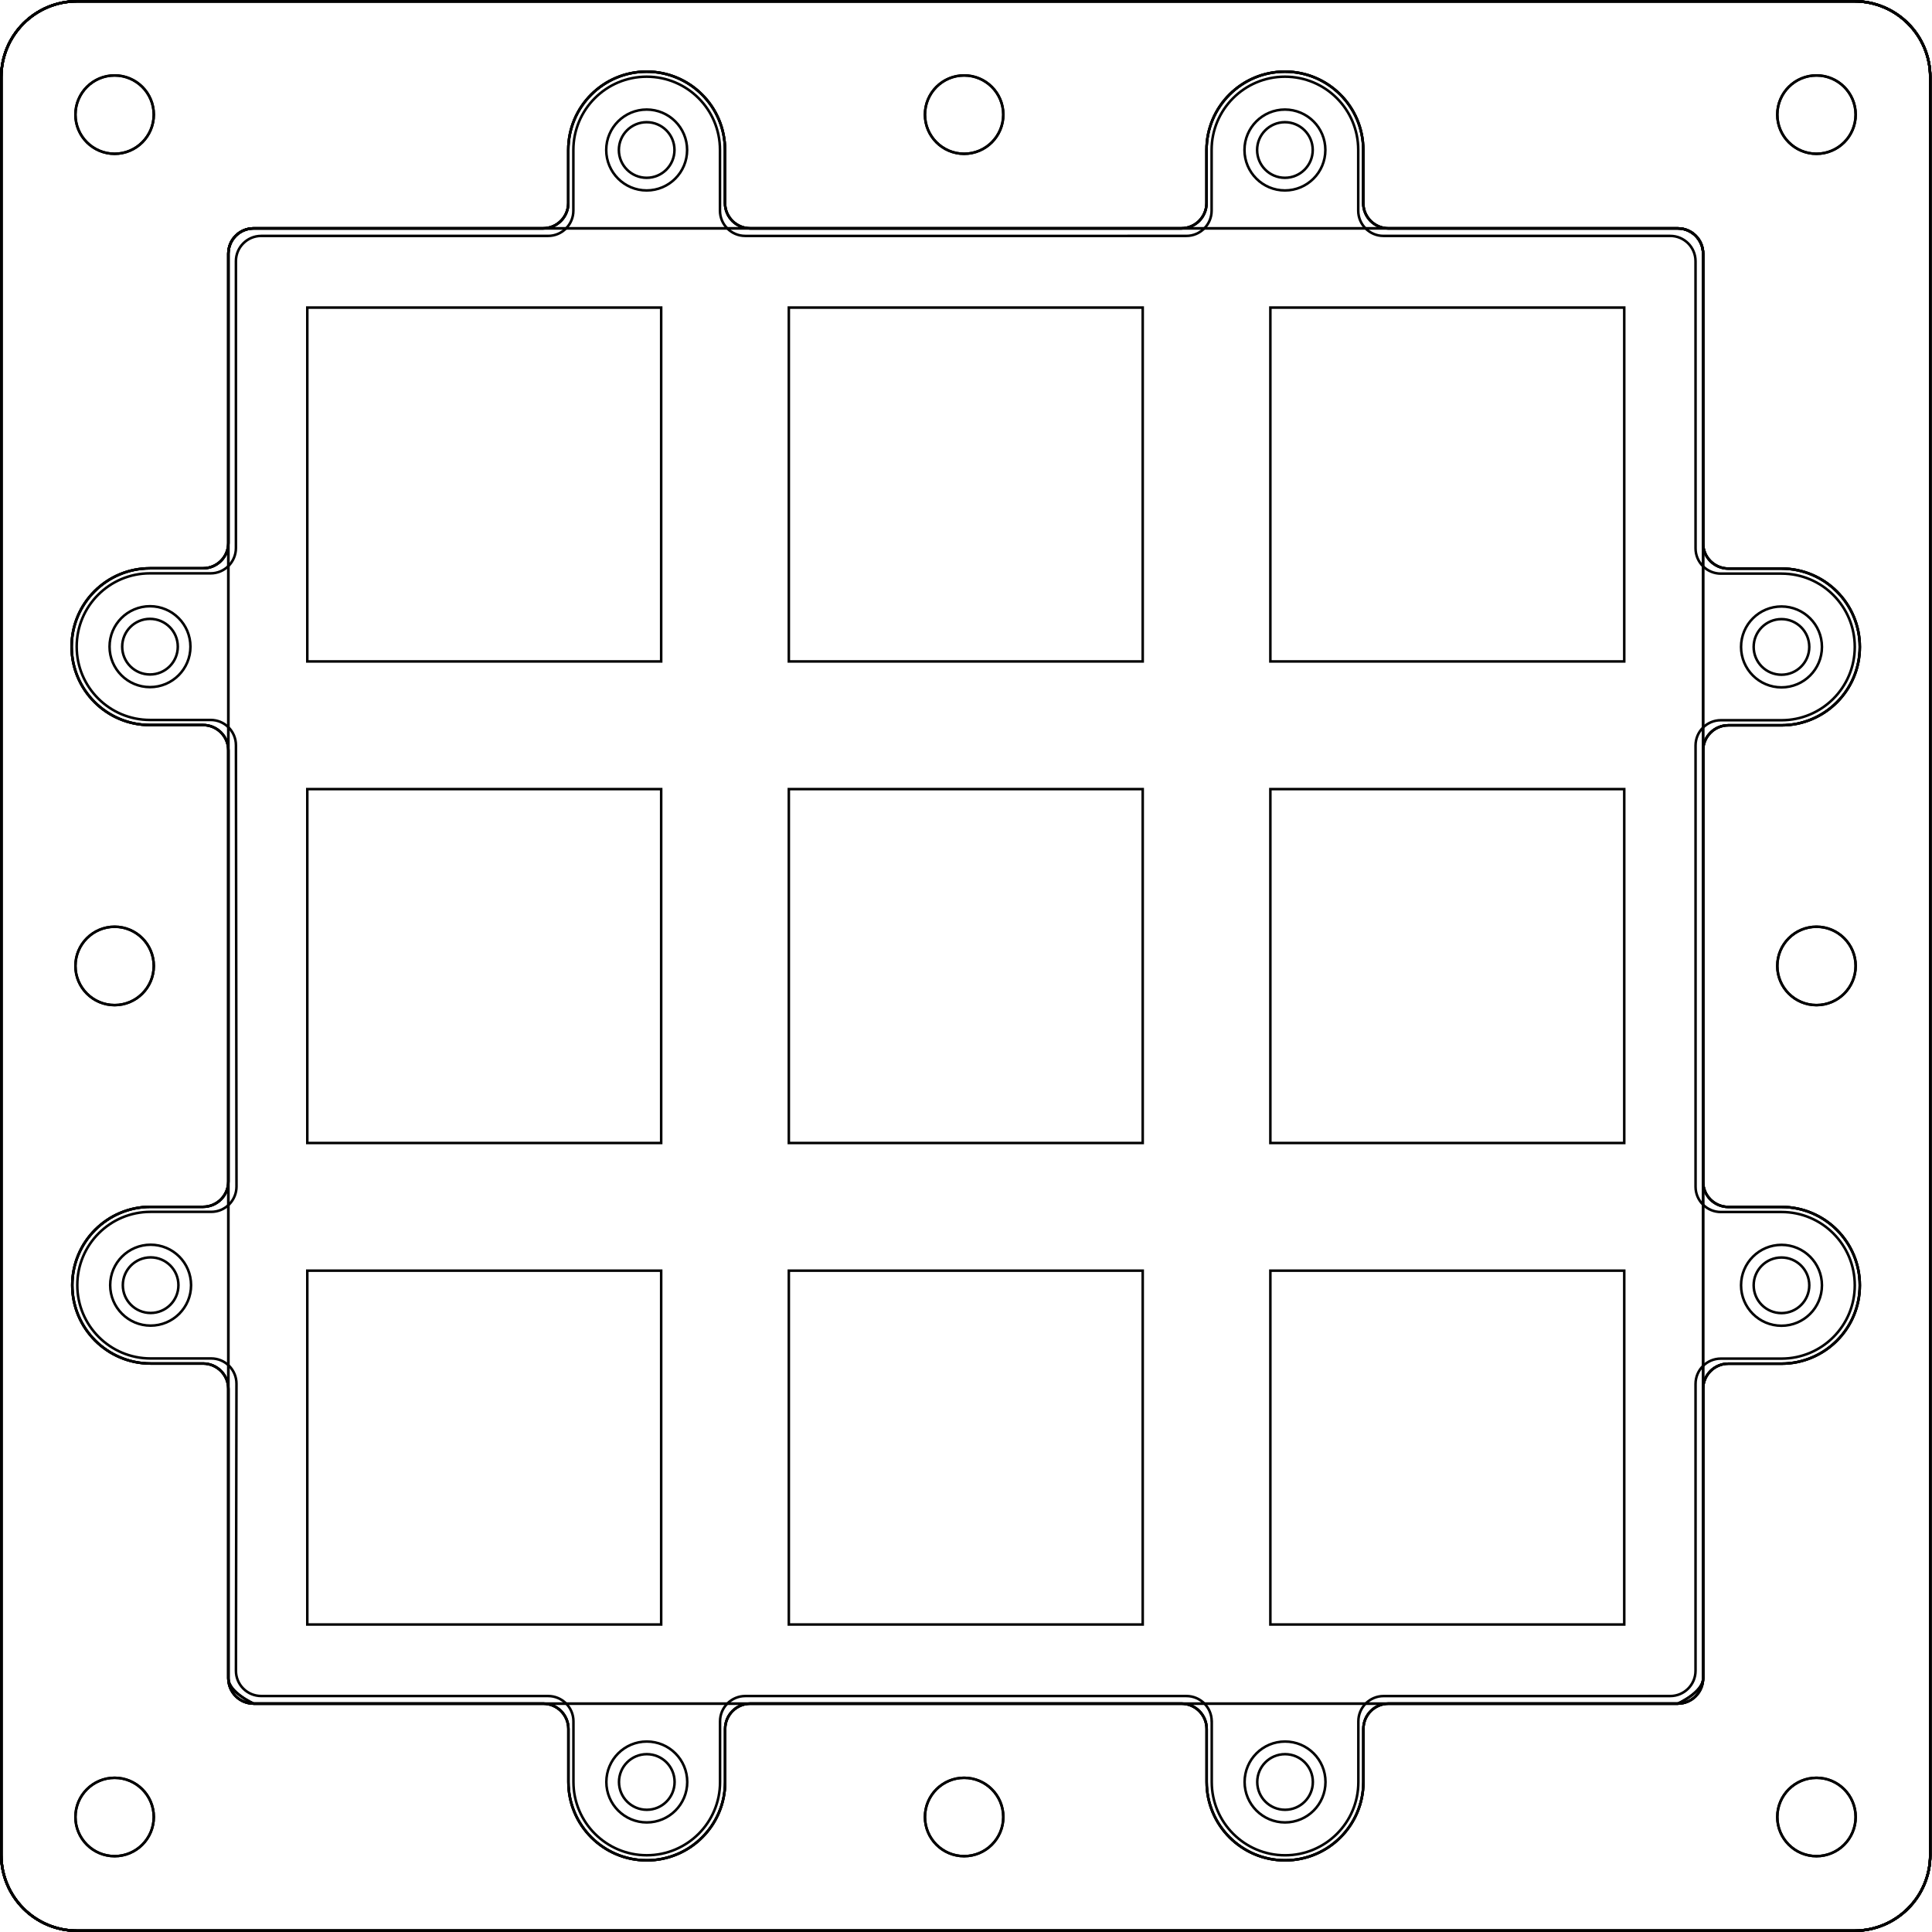
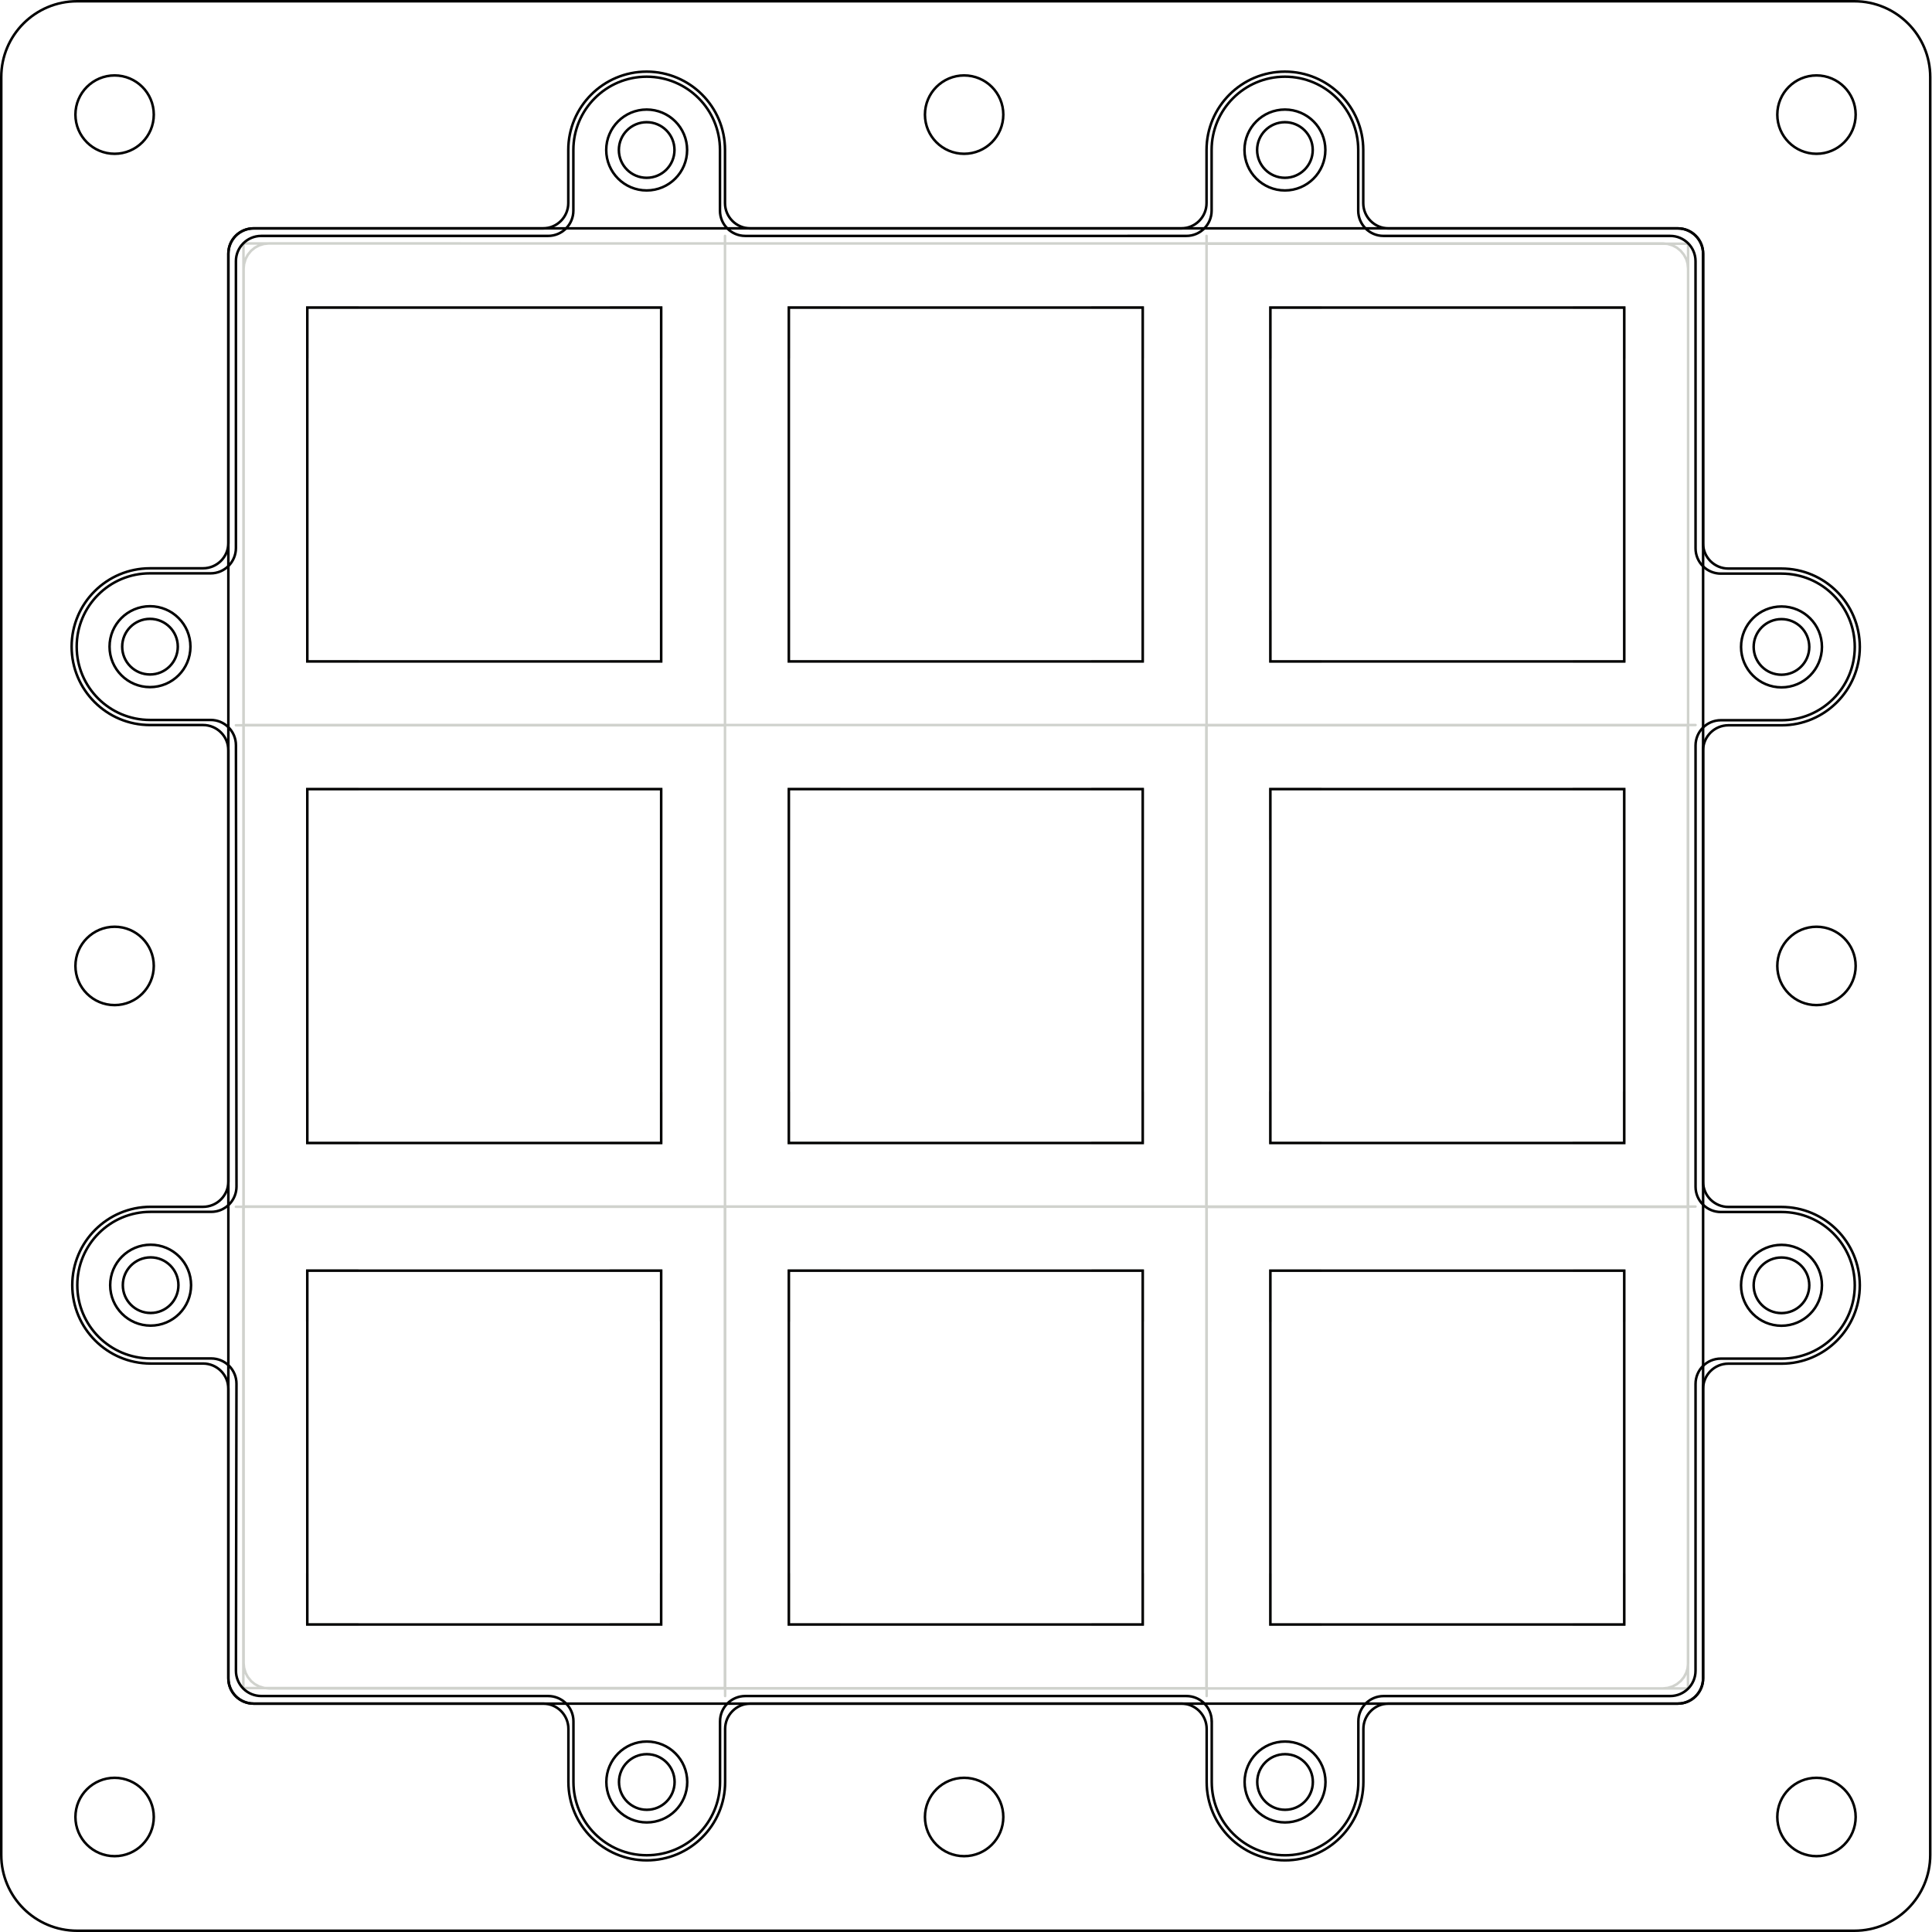
<svg xmlns="http://www.w3.org/2000/svg" version="1.1" width="76.412mm" height="76.432mm" viewBox="0 0 76.412 76.432" id="svg1946">
  <defs id="defs1946">
    </defs>
-   <g style="fill:#000000;fill-opacity:1;stroke:#000000;stroke-linecap:round;stroke-linejoin:round;stroke-opacity:1" id="g1" transform="translate(-101.3421,-64.33208)" />
-   <path id="path1944" style="display:none;fill:none;stroke:#d0d2cd;stroke-width:0.1;stroke-linecap:round;stroke-linejoin:round;stroke-opacity:1" d="m 66.766,65.992 -0.058,0.188 m -56.068,0.616 -0.196,-0.02 m -0.729,-0.599 -0.056,-0.186 m 57.051,-55.742 0.056,0.186 m -56.833,56.068 -0.125,-0.153 m 0.636,0.426 -0.188,-0.057 m 56.452,-0.539 -0.091,0.171 m 0,0 -0.125,0.152 m -56.833,-56.069 0.057,-0.188 m 0.368,-0.448 0.173,-0.092 m 56.526,56.09 -0.019,0.196 m -0.274,0.511 -0.152,0.125 m -56.623,-56.382 0.092,-0.171 m 56.809,6e-4 0.093,0.174 m -0.73,56.527 -0.195,0.02 m -42.211,-57.166 h 42.211 m -55.977,0.445 0.124,-0.152 m 0.512,-0.274 0.195,-0.019 m -1,56.166 v -55.166 m 56.701,-0.832 0.151,0.124 m -55.852,-0.293 h 7.563 m 48.137,56.998 -0.174,0.092 m 0.326,-56.797 0.125,0.152 m -56.809,56.275 -0.092,-0.173 m 0.217,-56.254 0.152,-0.125 m 56.081,56.922 -0.186,0.056 m 7e-4,-57.126 0.188,0.057 m 0,0 0.172,0.092 m 0.444,0.832 v 55.166 m -56.7,0.831 -0.152,-0.124 m 55.852,-56.873 0.196,0.019 m -55.722,0.056 0.186,-0.056 m -0.786,56.341 -0.019,-0.195 m 0,-55.166 0.019,-0.196 m 56.126,56.362 h -55.145 m 56.126,-56.361 0.019,0.195 m -56.529,56.089 -0.171,-0.092 m 37.654,0.161 h -19.05 m 19.05,-19.05 v 19.359 m -2.525,-2.834 v -2 m 0,-10 v -2 m 0,0 h -2 m 0,14 h 2 m -12,0 h -2 m 2,-14 h -2 m 0,14 v -2 m 0,-12 v 2 m -2.525,14.834 v -19.359 m 0,0 h 19.05 m 19.339,-0.005 H 47.723 m 19.05,-19.05 v 19.05 m -2.525,-2.525 v -2 m 0,-12 v 2 m -2,12 h 2 m -2,-14 h 2 m -12,0 h -2 m 0,14 h 2 m -2,-2 v 2 m 0,-14 v 2 m -2.525,14.525 v -19.05 m 0,0 H 67.077 m -0.294,0.01 h -19.05 m 19.05,-19.05 v 19.05 m -2.525,-2.525 v -2 m 0,-12 v 2 m -2,12 h 2 m -2,-14 h 2 m -12,0 h -2 m 0,14 h 2 m -2,-2 v 2 m 0,-14 v 2 m -2.525,14.525 V 9.333 m 0,0.309 h 19.05 m -0.005,57.155 h -19.05 m 19.05,-19.05 v 19.05 m -2.525,-2.525 v -2 m 0,-10 v -2 m 0,0 h -2 m 0,14 h 2 m -12,0 h -2 m 2,-14 h -2 m 0,14 v -2 m 0,-12 v 2 m -2.525,14.525 v -19.05 m 0,0 h 19.05 m -38.095,-0.005 H 9.333 m 19.349,-19.05 v 19.05 m -2.525,-2.525 v -2 m 0,-12 v 2 m -2,12 h 2 m -2,-14 h 2 m -12,0 h -2 m 0,14 h 2 m -2,-2 v 2 m 0,-14 v 2 m -2.525,14.525 v -19.05 m -0.299,0 h 19.349 m 19.05,19.04 h -19.05 m 19.05,-19.05 v 19.05 m -2.525,-2.525 v -2 m 0,-12 v 2 m -2,12 h 2 m -2,-14 h 2 m -12,0 h -2 m 0,14 h 2 m -2,-2 v 2 m 0,-14 v 2 m -2.525,14.525 v -19.05 m 0,0 h 19.05 m -19.05,0 h -19.05 m 19.05,-19.349 v 19.349 m -2.525,-2.525 v -2 m 0,-12 v 2 m -2,12 h 2 m -2,-14 h 2 m -12,0 h -2 m 0,14 h 2 m -2,-2 v 2 m 0,-14 v 2 m -2.525,14.525 v -19.05 m 0,0 h 19.05 m 19.05,19.05 h -19.05 m 19.05,-19.05 v 19.05 m -2.525,-2.525 v -2 m 0,-12 v 2 m -2,12 h 2 m -2,-14 h 2 m -12,0 h -2 m 0,14 h 2 m -2,-2 v 2 m 0,-14 v 2 m -2.525,14.525 v -19.05 m 0,0 h 19.05 m -19.055,57.15 h -19.05 m 19.05,-19.05 v 19.05 m -2.525,-2.525 v -2 m 0,-10 v -2 m 0,0 h -2 m 0,14 h 2 m -12,0 h -2 m 2,-14 h -2 m 0,14 v -2 m 0,-12 v 2 m -2.525,14.525 v -19.05 m 0,0 h 19.05" />
+   <path id="path1944" style="display:inline;fill:none;stroke:#d0d2cd;stroke-width:0.1;stroke-linecap:round;stroke-linejoin:round;stroke-opacity:1" d="m 66.766,65.992 -0.058,0.188 m -56.068,0.616 -0.196,-0.02 m -0.729,-0.599 -0.056,-0.186 m 57.051,-55.742 0.056,0.186 m -56.833,56.068 -0.125,-0.153 m 0.636,0.426 -0.188,-0.057 m 56.452,-0.539 -0.091,0.171 m 0,0 -0.125,0.152 m -56.833,-56.069 0.057,-0.188 m 0.368,-0.448 0.173,-0.092 m 56.526,56.09 -0.019,0.196 m -0.274,0.511 -0.152,0.125 m -56.623,-56.382 0.092,-0.171 m 56.809,6e-4 0.093,0.174 m -0.73,56.527 -0.195,0.02 m -42.211,-57.166 h 42.211 m -55.977,0.445 0.124,-0.152 m 0.512,-0.274 0.195,-0.019 m -1,56.166 v -55.166 m 56.701,-0.832 0.151,0.124 m -55.852,-0.293 h 7.563 m 48.137,56.998 -0.174,0.092 m 0.326,-56.797 0.125,0.152 m -56.809,56.275 -0.092,-0.173 m 0.217,-56.254 0.152,-0.125 m 56.081,56.922 -0.186,0.056 m 7e-4,-57.126 0.188,0.057 m 0,0 0.172,0.092 m 0.444,0.832 v 55.166 m -56.7,0.831 -0.152,-0.124 m 55.852,-56.873 0.196,0.019 m -55.722,0.056 0.186,-0.056 m -0.786,56.341 -0.019,-0.195 m 0,-55.166 0.019,-0.196 m 56.126,56.362 h -55.145 m 56.126,-56.361 0.019,0.195 m -56.529,56.089 -0.171,-0.092 m 37.654,0.161 h -19.05 m 19.05,-19.05 v 19.359 m -2.525,-2.834 v -2 m 0,-10 v -2 m 0,0 h -2 m 0,14 h 2 m -12,0 h -2 m 2,-14 h -2 m 0,14 v -2 m 0,-12 v 2 m -2.525,14.834 v -19.359 m 0,0 h 19.05 m 19.339,-0.005 H 47.723 m 19.05,-19.05 v 19.05 m -2.525,-2.525 v -2 m 0,-12 v 2 m -2,12 h 2 m -2,-14 h 2 m -12,0 h -2 m 0,14 h 2 m -2,-2 v 2 m 0,-14 v 2 m -2.525,14.525 v -19.05 m 0,0 H 67.077 m -0.294,0.01 h -19.05 m 19.05,-19.05 v 19.05 m -2.525,-2.525 v -2 m 0,-12 v 2 m -2,12 h 2 m -2,-14 h 2 m -12,0 h -2 m 0,14 h 2 m -2,-2 v 2 m 0,-14 v 2 m -2.525,14.525 V 9.333 m 0,0.309 h 19.05 m -0.005,57.155 h -19.05 m 19.05,-19.05 v 19.05 m -2.525,-2.525 v -2 m 0,-10 v -2 m 0,0 h -2 m 0,14 h 2 m -12,0 h -2 m 2,-14 h -2 m 0,14 v -2 m 0,-12 v 2 m -2.525,14.525 v -19.05 m 0,0 h 19.05 m -38.095,-0.005 H 9.333 m 19.349,-19.05 v 19.05 m -2.525,-2.525 v -2 m 0,-12 v 2 m -2,12 h 2 m -2,-14 h 2 m -12,0 h -2 m 0,14 h 2 m -2,-2 v 2 m 0,-14 v 2 m -2.525,14.525 v -19.05 m -0.299,0 h 19.349 m 19.05,19.04 h -19.05 m 19.05,-19.05 v 19.05 m -2.525,-2.525 v -2 m 0,-12 v 2 m -2,12 h 2 m -2,-14 h 2 m -12,0 h -2 m 0,14 h 2 m -2,-2 v 2 m 0,-14 v 2 m -2.525,14.525 v -19.05 m 0,0 h 19.05 m -19.05,0 h -19.05 m 19.05,-19.349 v 19.349 m -2.525,-2.525 v -2 m 0,-12 v 2 m -2,12 h 2 m -2,-14 h 2 m -12,0 h -2 m 0,14 h 2 m -2,-2 v 2 m 0,-14 v 2 m -2.525,14.525 v -19.05 m 0,0 h 19.05 m 19.05,19.05 h -19.05 m 19.05,-19.05 v 19.05 m -2.525,-2.525 v -2 m 0,-12 v 2 m -2,12 h 2 m -2,-14 h 2 m -12,0 h -2 m 0,14 h 2 m -2,-2 v 2 m 0,-14 v 2 m -2.525,14.525 v -19.05 m 0,0 h 19.05 m -19.055,57.15 h -19.05 m 19.05,-19.05 v 19.05 m -2.525,-2.525 v -2 m 0,-10 v -2 m 0,0 h -2 m 0,14 h 2 m -12,0 h -2 m 2,-14 h -2 m 0,14 v -2 m 0,-12 v 2 m -2.525,14.525 v -19.05 m 0,0 h 19.05" />
  <path id="path1948-7-7-9-6-6" style="display:inline;fill:none;fill-rule:evenodd;stroke:#000000;stroke-width:0.1;stroke-dasharray:none;stroke-opacity:1" d="m 26.688,70.497 c 0,-0.608 -0.492,-1.1 -1.1,-1.1 -0.608,0 -1.1,0.492 -1.1,1.1 0,0.608 0.492,1.1 1.1,1.1 0.608,0 1.1,-0.492 1.1,-1.1 z m 21.25,-2.399 v 2.399 c 0,1.602 1.298,2.9 2.9,2.9 1.602,0 2.9,-1.294 2.9,-2.896 v -2.403 a 1,1 0 0 1 1,-1 l 11.339,-8.6e-4 a 1,1 0 0 0 1,-1 l 8.6e-4,-11.349 a 1,1 0 0 1 1,-1 h 2.399 c 1.602,0 2.9,-1.298 2.9,-2.9 0,-1.602 -1.294,-2.9 -2.896,-2.9 H 68.078 a 1,1 0 0 1 -1,-1 V 29.493 a 1,1 0 0 1 1,-1 h 2.399 c 1.602,0 2.9,-1.298 2.9,-2.9 0,-1.602 -1.294,-2.9 -2.896,-2.9 H 68.078 a 1,1 0 0 1 -1,-1 L 67.077,10.333 A 1,1 0 0 0 66.077,9.333 l -11.344,-2.3e-5 a 1,1 0 0 1 -1,-1 V 5.93 c 0,-1.602 -1.298,-2.896 -2.9,-2.896 -1.602,0 -2.9,1.298 -2.9,2.9 v 2.399 a 1,1 0 0 1 -1,1 l -17.45,2.5e-5 a 1,1 0 0 1 -1,-1 V 5.93 c 0,-1.602 -1.298,-2.896 -2.9,-2.896 -1.602,0 -2.9,1.298 -2.9,2.9 v 2.399 a 1,1 0 0 1 -1,1 H 10.333 a 1,1 0 0 0 -1,1 l -2e-5,11.349 a 1,1 0 0 1 -1,1 H 5.93 c -1.602,0 -2.896,1.298 -2.896,2.9 0,1.602 1.298,2.9 2.9,2.9 l 2.399,7e-6 a 1.001,1.001 0 0 1 1.001,1 l 0.022,17.46 a 0.999,0.999 0 0 1 -0.999,1 l -2.403,-10e-6 c -1.602,0 -2.896,1.298 -2.896,2.9 0,1.602 1.298,2.9 2.9,2.9 l 2.399,1e-5 a 0.998,0.998 0 0 1 0.998,1 l -0.021,11.354 a 0.998,0.998 0 0 0 0.998,1 l 11.354,8.6e-4 a 1,1 0 0 1 1,1 v 2.399 c 0,1.602 1.298,2.9 2.9,2.9 1.602,0 2.9,-1.294 2.9,-2.896 v -2.403 a 1,1 0 0 1 1,-1 l 17.45,-2e-5 a 1,1 0 0 1 1,1 z m 4,2.399 c 0,-0.608 -0.492,-1.1 -1.1,-1.1 -0.608,0 -1.1,0.492 -1.1,1.1 0,0.608 0.492,1.1 1.1,1.1 0.608,0 1.1,-0.492 1.1,-1.1 z M 70.477,49.748 c -0.608,0 -1.1,0.492 -1.1,1.1 0,0.608 0.492,1.1 1.1,1.1 0.608,0 1.1,-0.492 1.1,-1.1 0,-0.608 -0.492,-1.1 -1.1,-1.1 z m 0,-25.255 c -0.608,0 -1.1,0.492 -1.1,1.1 0,0.608 0.492,1.1 1.1,1.1 0.608,0 1.1,-0.492 1.1,-1.1 0,-0.608 -0.492,-1.1 -1.1,-1.1 z m -64.543,-0.01 c 0.608,0 1.1,0.492 1.1,1.1 0,0.608 -0.492,1.1 -1.1,1.1 -0.608,0 -1.1,-0.492 -1.1,-1.1 0,-0.608 0.492,-1.1 1.1,-1.1 z M 51.933,5.934 c 0,0.608 -0.492,1.1 -1.1,1.1 -0.608,0 -1.1,-0.492 -1.1,-1.1 0,-0.608 0.492,-1.1 1.1,-1.1 0.608,0 1.1,0.492 1.1,1.1 z m -25.25,2.7e-5 c 0,0.608 -0.492,1.1 -1.1,1.1 -0.608,0 -1.1,-0.492 -1.1,-1.1 0,-0.608 0.492,-1.1 1.1,-1.1 0.608,0 1.1,0.492 1.1,1.1 z M 5.959,49.743 c 0.608,0 1.1,0.492 1.1,1.1 0,0.608 -0.492,1.1 -1.1,1.1 -0.608,0 -1.1,-0.492 -1.1,-1.1 0,-0.608 0.492,-1.1 1.1,-1.1 z m 39.248,14.525 h -14 v -14 h 14 z m 19.05,0 h -14 v -14 h 14 z m 0,-19.05 h -14 v -14 h 14 z m -19.05,0 h -14 v -14 h 14 z m -19.05,-19.05 h -14 v -14 h 14 z m 38.1,0 h -14 v -14 h 14 z m -19.05,0 h -14 v -14 h 14 z m -19.05,19.05 h -14 v -14 h 14 z m 0,19.05 h -14 v -14 h 14 z" />
-   <path id="path1951-4-5-5" style="display:inline;fill:none;fill-rule:evenodd;stroke:#000000;stroke-width:0.1" d="m 3.05,0.05 h 70.312 c 1.657,0 3,1.343 3,3 v 70.332 c 0,1.657 -1.343,3 -3,3 H 3.05 c -1.657,0 -3,-1.343 -3,-3 V 3.05 c 0,-1.657 1.343,-3 3,-3 z m 49.383,5.884 c 0,0.884 -0.716,1.6 -1.6,1.6 -0.884,0 -1.6,-0.716 -1.6,-1.6 0,-0.884 0.716,-1.6 1.6,-1.6 0.884,0 1.6,0.716 1.6,1.6 z m -25.245,64.563 c 0,-0.884 -0.716,-1.6 -1.6,-1.6 -0.884,0 -1.6,0.716 -1.6,1.6 0,0.884 0.716,1.6 1.6,1.6 0.884,0 1.6,-0.716 1.6,-1.6 z m 25.25,-2e-5 c 0,-0.884 -0.716,-1.6 -1.6,-1.6 -0.884,0 -1.6,0.716 -1.6,1.6 0,0.884 0.716,1.6 1.6,1.6 0.884,0 1.6,-0.716 1.6,-1.6 z m 18.04,-21.249 c -0.884,0 -1.6,0.716 -1.6,1.6 0,0.884 0.716,1.6 1.6,1.6 0.884,0 1.6,-0.716 1.6,-1.6 0,-0.884 -0.716,-1.6 -1.6,-1.6 z m 0,-25.255 c -0.884,0 -1.6,0.716 -1.6,1.6 0,0.884 0.716,1.6 1.6,1.6 0.884,0 1.6,-0.716 1.6,-1.6 0,-0.884 -0.716,-1.6 -1.6,-1.6 z M 5.959,49.243 c 0.884,0 1.6,0.716 1.6,1.6 0,0.884 -0.716,1.6 -1.6,1.6 -0.884,0 -1.6,-0.716 -1.6,-1.6 0,-0.884 0.716,-1.6 1.6,-1.6 z m -0.025,-25.26 c 0.884,0 1.6,0.716 1.6,1.6 0,0.884 -0.716,1.6 -1.6,1.6 -0.884,0 -1.6,-0.716 -1.6,-1.6 0,-0.884 0.716,-1.6 1.6,-1.6 z M 27.183,5.934 c 0,0.884 -0.716,1.6 -1.6,1.6 -0.884,0 -1.6,-0.716 -1.6,-1.6 0,-0.884 0.716,-1.6 1.6,-1.6 0.884,0 1.6,0.716 1.6,1.6 z M 9.034,66.397 c 0,0.552 1,1 1,1 h 56.343 c 0,0 1,-0.448 1,-1 V 10.034 c 0,-0.552 -0.448,-1 -1,-1 H 10.034 c -0.552,10e-7 -1,0.448 -1,1 z" />
-   <path id="path1951-4-5-5-7" style="display:inline;fill:none;fill-rule:evenodd;stroke:#000000;stroke-width:0.1" d="m 3.05,0.05 h 70.312 c 1.657,0 3,1.343 3,3 v 70.332 c 0,1.657 -1.343,3 -3,3 H 3.05 c -1.657,0 -3,-1.343 -3,-3 V 3.05 c 0,-1.657 1.343,-3 3,-3 z m 5.984,66.347 c 0,0.552 1,1 1,1 h 56.343 c 0,0 1,-0.448 1,-1 V 10.034 c 0,-0.552 -0.448,-1 -1,-1 H 10.034 c -0.552,10e-7 -1,0.448 -1,1 z" />
-   <path id="path1951-4-5-5-0" style="display:inline;fill:none;fill-rule:evenodd;stroke:#000000;stroke-width:0.1" d="m 73.412,71.882 c 0,0.856 -0.694,1.55 -1.55,1.55 -0.856,0 -1.55,-0.694 -1.55,-1.55 0,-0.856 0.694,-1.55 1.55,-1.55 0.856,0 1.55,0.694 1.55,1.55 z m 0,-33.669 c 0,0.856 -0.694,1.55 -1.55,1.55 -0.856,0 -1.55,-0.694 -1.55,-1.55 0,-0.856 0.694,-1.55 1.55,-1.55 0.856,0 1.55,0.694 1.55,1.55 z m -33.72,33.669 c 0,0.856 -0.694,1.55 -1.55,1.55 -0.856,0 -1.55,-0.694 -1.55,-1.55 0,-0.856 0.694,-1.55 1.55,-1.55 0.856,0 1.55,0.694 1.55,1.55 z m 0,-67.348 c 0,0.856 -0.694,1.55 -1.55,1.55 -0.856,0 -1.55,-0.694 -1.55,-1.55 0,-0.856 0.694,-1.55 1.55,-1.55 0.856,0 1.55,0.694 1.55,1.55 z m 33.72,0 c 0,0.856 -0.694,1.55 -1.55,1.55 -0.856,0 -1.55,-0.694 -1.55,-1.55 0,-0.856 0.694,-1.55 1.55,-1.55 0.856,0 1.55,0.694 1.55,1.55 z M 6.084,71.882 c 0,0.856 -0.694,1.55 -1.55,1.55 -0.856,0 -1.55,-0.694 -1.55,-1.55 0,-0.856 0.694,-1.55 1.55,-1.55 0.856,0 1.55,0.694 1.55,1.55 z m 0,-33.669 c 0,0.856 -0.694,1.55 -1.55,1.55 -0.856,0 -1.55,-0.694 -1.55,-1.55 0,-0.856 0.694,-1.55 1.55,-1.55 0.856,0 1.55,0.694 1.55,1.55 z m 0,-33.679 c 0,0.856 -0.694,1.55 -1.55,1.55 -0.856,0 -1.55,-0.694 -1.55,-1.55 0,-0.856 0.694,-1.55 1.55,-1.55 0.856,0 1.55,0.694 1.55,1.55 z M 3.05,0.05 h 70.312 c 1.657,0 3,1.343 3,3 v 70.332 c 0,1.657 -1.343,3 -3,3 H 3.05 c -1.657,0 -3,-1.343 -3,-3 V 3.05 c 0,-1.657 1.343,-3 3,-3 z m 2.884,22.433 c -1.712,0 -3.1,1.388 -3.1,3.1 0,1.712 1.388,3.1 3.1,3.1 h 2.1 c 0.552,1e-6 1,0.448 1,1 l 2e-5,17.06 c 0,0.552 -0.448,1 -1,1 H 5.959 c -1.712,0 -3.1,1.388 -3.1,3.1 0,1.712 1.388,3.1 3.1,3.1 h 2.075 c 0.552,0 1,0.448 1,1 v 11.454 c 0,0.552 0.448,1 1,1 l 11.453,2e-5 c 0.552,0 1,0.448 1,1 v 2.1 c 0,1.712 1.388,3.1 3.1,3.1 1.712,0 3.1,-1.388 3.1,-3.1 v -2.1 c 0,-0.552 0.448,-1 1,-1 l 17.05,-2e-5 c 0.552,0 1,0.448 1,1 v 2.1 c 0,1.712 1.388,3.1 3.1,3.1 1.712,0 3.1,-1.388 3.1,-3.1 v -2.1 c 0,-0.552 0.448,-1 1,-1 h 11.439 c 0.552,0 1,-0.448 1,-1 l 1e-5,-11.449 c 0,-0.552 0.448,-1 1,-1 h 2.1 c 1.712,0 3.1,-1.388 3.1,-3.1 0,-1.712 -1.388,-3.1 -3.1,-3.1 h -2.1 c -0.552,0 -1,-0.448 -1,-1 V 29.693 c 0,-0.552 0.448,-1 1,-1 h 2.1 c 1.712,0 3.1,-1.388 3.1,-3.1 0,-1.712 -1.388,-3.1 -3.1,-3.1 h -2.1 c -0.552,0 -1,-0.448 -1,-1 l -1e-5,-11.458 c 0,-0.552 -0.448,-1 -1,-1 l -11.444,-1e-6 c -0.552,0 -1,-0.448 -1,-1 V 5.934 c 0,-1.712 -1.388,-3.1 -3.1,-3.1 -1.712,0 -3.1,1.388 -3.1,3.1 v 2.1 c 0,0.552 -0.448,1 -1,1 h -17.05 c -0.552,0 -1,-0.448 -1,-1 V 5.934 c 0,-1.712 -1.388,-3.1 -3.1,-3.1 -1.712,0 -3.1,1.388 -3.1,3.1 v 2.1 c 0,0.552 -0.448,1 -1,1 l -11.448,1e-6 c -0.552,10e-7 -1,0.448 -1,1 l -2e-5,11.448 c 0,0.552 -0.448,1 -1,1 z" />
-   <path id="path1951-4-5-5-0-5" style="display:inline;fill:none;fill-rule:evenodd;stroke:#000000;stroke-width:0.1" d="m 73.412,71.882 c 0,0.856 -0.694,1.55 -1.55,1.55 -0.856,0 -1.55,-0.694 -1.55,-1.55 0,-0.856 0.694,-1.55 1.55,-1.55 0.856,0 1.55,0.694 1.55,1.55 z m 0,-33.669 c 0,0.856 -0.694,1.55 -1.55,1.55 -0.856,0 -1.55,-0.694 -1.55,-1.55 0,-0.856 0.694,-1.55 1.55,-1.55 0.856,0 1.55,0.694 1.55,1.55 z m -33.72,33.669 c 0,0.856 -0.694,1.55 -1.55,1.55 -0.856,0 -1.55,-0.694 -1.55,-1.55 0,-0.856 0.694,-1.55 1.55,-1.55 0.856,0 1.55,0.694 1.55,1.55 z m 0,-67.348 c 0,0.856 -0.694,1.55 -1.55,1.55 -0.856,0 -1.55,-0.694 -1.55,-1.55 0,-0.856 0.694,-1.55 1.55,-1.55 0.856,0 1.55,0.694 1.55,1.55 z m 33.72,0 c 0,0.856 -0.694,1.55 -1.55,1.55 -0.856,0 -1.55,-0.694 -1.55,-1.55 0,-0.856 0.694,-1.55 1.55,-1.55 0.856,0 1.55,0.694 1.55,1.55 z M 6.084,71.882 c 0,0.856 -0.694,1.55 -1.55,1.55 -0.856,0 -1.55,-0.694 -1.55,-1.55 0,-0.856 0.694,-1.55 1.55,-1.55 0.856,0 1.55,0.694 1.55,1.55 z m 0,-33.669 c 0,0.856 -0.694,1.55 -1.55,1.55 -0.856,0 -1.55,-0.694 -1.55,-1.55 0,-0.856 0.694,-1.55 1.55,-1.55 0.856,0 1.55,0.694 1.55,1.55 z m 0,-33.679 c 0,0.856 -0.694,1.55 -1.55,1.55 -0.856,0 -1.55,-0.694 -1.55,-1.55 0,-0.856 0.694,-1.55 1.55,-1.55 0.856,0 1.55,0.694 1.55,1.55 z M 3.05,0.05 h 70.312 c 1.657,0 3,1.343 3,3 v 70.332 c 0,1.657 -1.343,3 -3,3 H 3.05 c -1.657,0 -3,-1.343 -3,-3 V 3.05 c 0,-1.657 1.343,-3 3,-3 z m 2.884,22.433 c -1.712,0 -3.1,1.388 -3.1,3.1 0,1.712 1.388,3.1 3.1,3.1 h 2.1 c 0.552,1e-6 1,0.448 1,1 l 2e-5,17.06 c 0,0.552 -0.448,1 -1,1 H 5.959 c -1.712,0 -3.1,1.388 -3.1,3.1 0,1.712 1.388,3.1 3.1,3.1 h 2.075 c 0.552,0 1,0.448 1,1 v 11.454 c 0,0.552 0.448,1 1,1 l 11.453,2e-5 c 0.552,0 1,0.448 1,1 v 2.1 c 0,1.712 1.388,3.1 3.1,3.1 1.712,0 3.1,-1.388 3.1,-3.1 v -2.1 c 0,-0.552 0.448,-1 1,-1 l 17.05,-2e-5 c 0.552,0 1,0.448 1,1 v 2.1 c 0,1.712 1.388,3.1 3.1,3.1 1.712,0 3.1,-1.388 3.1,-3.1 v -2.1 c 0,-0.552 0.448,-1 1,-1 h 11.439 c 0.552,0 1,-0.448 1,-1 l 1e-5,-11.449 c 0,-0.552 0.448,-1 1,-1 h 2.1 c 1.712,0 3.1,-1.388 3.1,-3.1 0,-1.712 -1.388,-3.1 -3.1,-3.1 h -2.1 c -0.552,0 -1,-0.448 -1,-1 V 29.693 c 0,-0.552 0.448,-1 1,-1 h 2.1 c 1.712,0 3.1,-1.388 3.1,-3.1 0,-1.712 -1.388,-3.1 -3.1,-3.1 h -2.1 c -0.552,0 -1,-0.448 -1,-1 l -1e-5,-11.458 c 0,-0.552 -0.448,-1 -1,-1 l -11.444,-1e-6 c -0.552,0 -1,-0.448 -1,-1 V 5.934 c 0,-1.712 -1.388,-3.1 -3.1,-3.1 -1.712,0 -3.1,1.388 -3.1,3.1 v 2.1 c 0,0.552 -0.448,1 -1,1 h -17.05 c -0.552,0 -1,-0.448 -1,-1 V 5.934 c 0,-1.712 -1.388,-3.1 -3.1,-3.1 -1.712,0 -3.1,1.388 -3.1,3.1 v 2.1 c 0,0.552 -0.448,1 -1,1 l -11.448,1e-6 c -0.552,10e-7 -1,0.448 -1,1 l -2e-5,11.448 c 0,0.552 -0.448,1 -1,1 z" />
-   <path id="path1951-4-5-5-0-5-3" style="display:inline;fill:none;fill-rule:evenodd;stroke:#000000;stroke-width:0.1" d="m 3.05,0.05 h 70.312 c 1.657,0 3,1.343 3,3 v 70.332 c 0,1.657 -1.343,3 -3,3 H 3.05 c -1.657,0 -3,-1.343 -3,-3 V 3.05 c 0,-1.657 1.343,-3 3,-3 z m 2.884,22.433 c -1.712,0 -3.1,1.388 -3.1,3.1 0,1.712 1.388,3.1 3.1,3.1 h 2.1 c 0.552,1e-6 1,0.448 1,1 l 2e-5,17.06 c 0,0.552 -0.448,1 -1,1 H 5.959 c -1.712,0 -3.1,1.388 -3.1,3.1 0,1.712 1.388,3.1 3.1,3.1 h 2.075 c 0.552,0 1,0.448 1,1 v 11.454 c 0,0.552 0.448,1 1,1 l 11.453,2e-5 c 0.552,0 1,0.448 1,1 v 2.1 c 0,1.712 1.388,3.1 3.1,3.1 1.712,0 3.1,-1.388 3.1,-3.1 v -2.1 c 0,-0.552 0.448,-1 1,-1 l 17.05,-2e-5 c 0.552,0 1,0.448 1,1 v 2.1 c 0,1.712 1.388,3.1 3.1,3.1 1.712,0 3.1,-1.388 3.1,-3.1 v -2.1 c 0,-0.552 0.448,-1 1,-1 h 11.439 c 0.552,0 1,-0.448 1,-1 l 1e-5,-11.449 c 0,-0.552 0.448,-1 1,-1 h 2.1 c 1.712,0 3.1,-1.388 3.1,-3.1 0,-1.712 -1.388,-3.1 -3.1,-3.1 h -2.1 c -0.552,0 -1,-0.448 -1,-1 V 29.693 c 0,-0.552 0.448,-1 1,-1 h 2.1 c 1.712,0 3.1,-1.388 3.1,-3.1 0,-1.712 -1.388,-3.1 -3.1,-3.1 h -2.1 c -0.552,0 -1,-0.448 -1,-1 l -1e-5,-11.458 c 0,-0.552 -0.448,-1 -1,-1 l -11.444,-1e-6 c -0.552,0 -1,-0.448 -1,-1 V 5.934 c 0,-1.712 -1.388,-3.1 -3.1,-3.1 -1.712,0 -3.1,1.388 -3.1,3.1 v 2.1 c 0,0.552 -0.448,1 -1,1 h -17.05 c -0.552,0 -1,-0.448 -1,-1 V 5.934 c 0,-1.712 -1.388,-3.1 -3.1,-3.1 -1.712,0 -3.1,1.388 -3.1,3.1 v 2.1 c 0,0.552 -0.448,1 -1,1 l -11.448,1e-6 c -0.552,10e-7 -1,0.448 -1,1 l -2e-5,11.448 c 0,0.552 -0.448,1 -1,1 z" />
+   <path id="path1951-4-5-5" style="display:inline;fill:none;fill-rule:evenodd;stroke:#000000;stroke-width:0.1" d="m 52.433,5.934 c 0,0.884 -0.716,1.6 -1.6,1.6 -0.884,0 -1.6,-0.716 -1.6,-1.6 0,-0.884 0.716,-1.6 1.6,-1.6 0.884,0 1.6,0.716 1.6,1.6 z m -25.245,64.563 c 0,-0.884 -0.716,-1.6 -1.6,-1.6 -0.884,0 -1.6,0.716 -1.6,1.6 0,0.884 0.716,1.6 1.6,1.6 0.884,0 1.6,-0.716 1.6,-1.6 z m 25.25,-2e-5 c 0,-0.884 -0.716,-1.6 -1.6,-1.6 -0.884,0 -1.6,0.716 -1.6,1.6 0,0.884 0.716,1.6 1.6,1.6 0.884,0 1.6,-0.716 1.6,-1.6 z m 18.04,-21.249 c -0.884,0 -1.6,0.716 -1.6,1.6 0,0.884 0.716,1.6 1.6,1.6 0.884,0 1.6,-0.716 1.6,-1.6 0,-0.884 -0.716,-1.6 -1.6,-1.6 z m 0,-25.255 c -0.884,0 -1.6,0.716 -1.6,1.6 0,0.884 0.716,1.6 1.6,1.6 0.884,0 1.6,-0.716 1.6,-1.6 0,-0.884 -0.716,-1.6 -1.6,-1.6 z M 5.959,49.243 c 0.884,0 1.6,0.716 1.6,1.6 0,0.884 -0.716,1.6 -1.6,1.6 -0.884,0 -1.6,-0.716 -1.6,-1.6 0,-0.884 0.716,-1.6 1.6,-1.6 z m -0.025,-25.26 c 0.884,0 1.6,0.716 1.6,1.6 0,0.884 -0.716,1.6 -1.6,1.6 -0.884,0 -1.6,-0.716 -1.6,-1.6 0,-0.884 0.716,-1.6 1.6,-1.6 z M 27.183,5.934 c 0,0.884 -0.716,1.6 -1.6,1.6 -0.884,0 -1.6,-0.716 -1.6,-1.6 0,-0.884 0.716,-1.6 1.6,-1.6 0.884,0 1.6,0.716 1.6,1.6 z" />
+   <path id="path1951-4-5-5-0" style="display:inline;fill:none;fill-rule:evenodd;stroke:#000000;stroke-width:0.1" d="m 9.034,66.397 c 0,0.552 0.448,1 1,1 h 56.343 c 0.552,0 1,-0.448 1,-1 V 10.034 c 0,-0.552 -0.448,-1 -1,-1 H 10.034 c -0.552,10e-7 -1,0.448 -1,1 z" />
+   <path id="path1951-4-5-5-0-5" style="display:inline;fill:none;fill-rule:evenodd;stroke:#000000;stroke-width:0.1" d="m 73.412,71.882 c 0,0.856 -0.694,1.55 -1.55,1.55 -0.856,0 -1.55,-0.694 -1.55,-1.55 0,-0.856 0.694,-1.55 1.55,-1.55 0.856,0 1.55,0.694 1.55,1.55 z m 0,-33.669 c 0,0.856 -0.694,1.55 -1.55,1.55 -0.856,0 -1.55,-0.694 -1.55,-1.55 0,-0.856 0.694,-1.55 1.55,-1.55 0.856,0 1.55,0.694 1.55,1.55 z m -33.72,33.669 c 0,0.856 -0.694,1.55 -1.55,1.55 -0.856,0 -1.55,-0.694 -1.55,-1.55 0,-0.856 0.694,-1.55 1.55,-1.55 0.856,0 1.55,0.694 1.55,1.55 z m 0,-67.348 c 0,0.856 -0.694,1.55 -1.55,1.55 -0.856,0 -1.55,-0.694 -1.55,-1.55 0,-0.856 0.694,-1.55 1.55,-1.55 0.856,0 1.55,0.694 1.55,1.55 z m 33.72,0 c 0,0.856 -0.694,1.55 -1.55,1.55 -0.856,0 -1.55,-0.694 -1.55,-1.55 0,-0.856 0.694,-1.55 1.55,-1.55 0.856,0 1.55,0.694 1.55,1.55 z M 6.084,71.882 c 0,0.856 -0.694,1.55 -1.55,1.55 -0.856,0 -1.55,-0.694 -1.55,-1.55 0,-0.856 0.694,-1.55 1.55,-1.55 0.856,0 1.55,0.694 1.55,1.55 z m 0,-33.669 c 0,0.856 -0.694,1.55 -1.55,1.55 -0.856,0 -1.55,-0.694 -1.55,-1.55 0,-0.856 0.694,-1.55 1.55,-1.55 0.856,0 1.55,0.694 1.55,1.55 z m 0,-33.679 c 0,0.856 -0.694,1.55 -1.55,1.55 -0.856,0 -1.55,-0.694 -1.55,-1.55 0,-0.856 0.694,-1.55 1.55,-1.55 0.856,0 1.55,0.694 1.55,1.55 z" />
+   <path id="path1951-4-5-5-0-5-3" style="display:inline;fill:none;fill-rule:evenodd;stroke:#000000;stroke-width:0.1" d="m 5.934,22.483 c -1.712,0 -3.1,1.388 -3.1,3.1 0,1.712 1.388,3.1 3.1,3.1 h 2.1 c 0.552,1e-6 1,0.448 1,1 l 2e-5,17.06 c 0,0.552 -0.448,1 -1,1 H 5.959 c -1.712,0 -3.1,1.388 -3.1,3.1 0,1.712 1.388,3.1 3.1,3.1 h 2.075 c 0.552,0 1,0.448 1,1 v 11.454 c 0,0.552 0.448,1 1,1 l 11.453,2e-5 c 0.552,0 1,0.448 1,1 v 2.1 c 0,1.712 1.388,3.1 3.1,3.1 1.712,0 3.1,-1.388 3.1,-3.1 v -2.1 c 0,-0.552 0.448,-1 1,-1 l 17.05,-2e-5 c 0.552,0 1,0.448 1,1 v 2.1 c 0,1.712 1.388,3.1 3.1,3.1 1.712,0 3.1,-1.388 3.1,-3.1 v -2.1 c 0,-0.552 0.448,-1 1,-1 h 11.439 c 0.552,0 1,-0.448 1,-1 l 1e-5,-11.449 c 0,-0.552 0.448,-1 1,-1 h 2.1 c 1.712,0 3.1,-1.388 3.1,-3.1 0,-1.712 -1.388,-3.1 -3.1,-3.1 h -2.1 c -0.552,0 -1,-0.448 -1,-1 V 29.693 c 0,-0.552 0.448,-1 1,-1 h 2.1 c 1.712,0 3.1,-1.388 3.1,-3.1 0,-1.712 -1.388,-3.1 -3.1,-3.1 h -2.1 c -0.552,0 -1,-0.448 -1,-1 l -1e-5,-11.458 c 0,-0.552 -0.448,-1 -1,-1 l -11.444,-1e-6 c -0.552,0 -1,-0.448 -1,-1 V 5.934 c 0,-1.712 -1.388,-3.1 -3.1,-3.1 -1.712,0 -3.1,1.388 -3.1,3.1 v 2.1 c 0,0.552 -0.448,1 -1,1 h -17.05 c -0.552,0 -1,-0.448 -1,-1 V 5.934 c 0,-1.712 -1.388,-3.1 -3.1,-3.1 -1.712,0 -3.1,1.388 -3.1,3.1 v 2.1 c 0,0.552 -0.448,1 -1,1 l -11.448,1e-6 c -0.552,10e-7 -1,0.448 -1,1 l -2e-5,11.448 c 0,0.552 -0.448,1 -1,1 z" />
  <path id="path1951-4-5-5-0-5-3-4" style="display:inline;fill:none;fill-rule:evenodd;stroke:#000000;stroke-width:0.1" d="m 3.05,0.05 h 70.312 c 1.657,0 3,1.343 3,3 v 70.332 c 0,1.657 -1.343,3 -3,3 H 3.05 c -1.657,0 -3,-1.343 -3,-3 V 3.05 c 0,-1.657 1.343,-3 3,-3 z" />
</svg>
